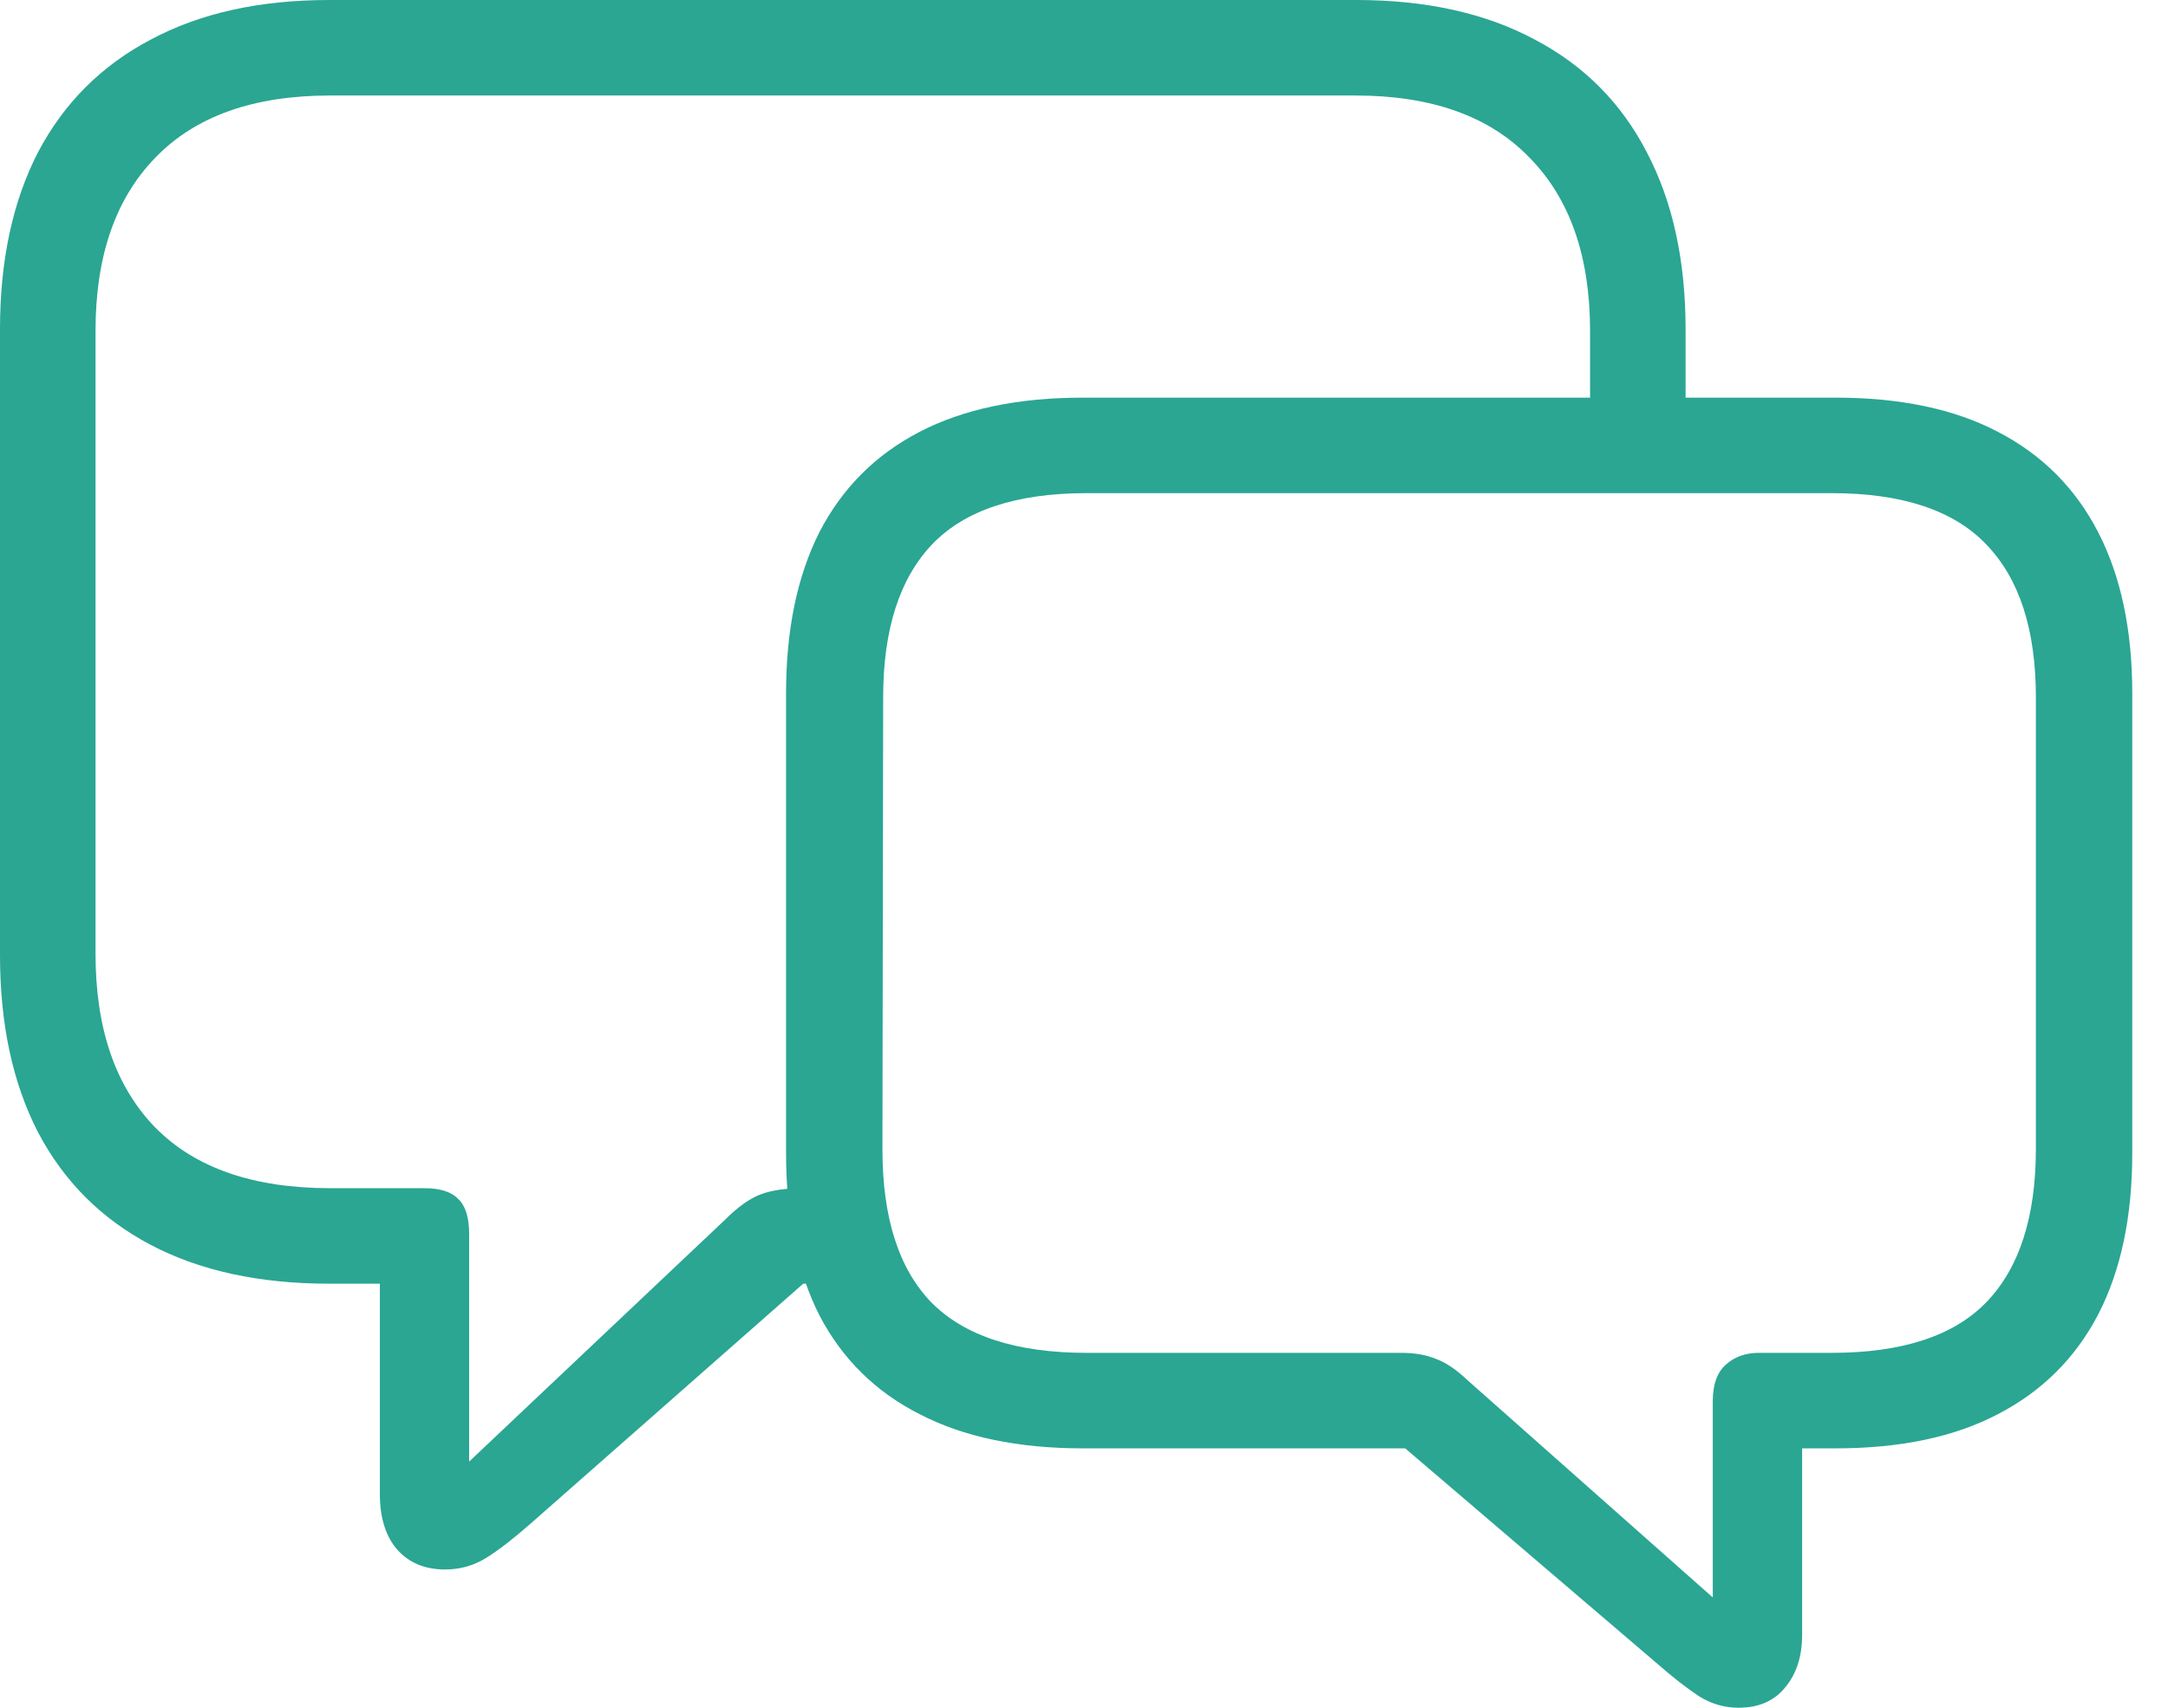
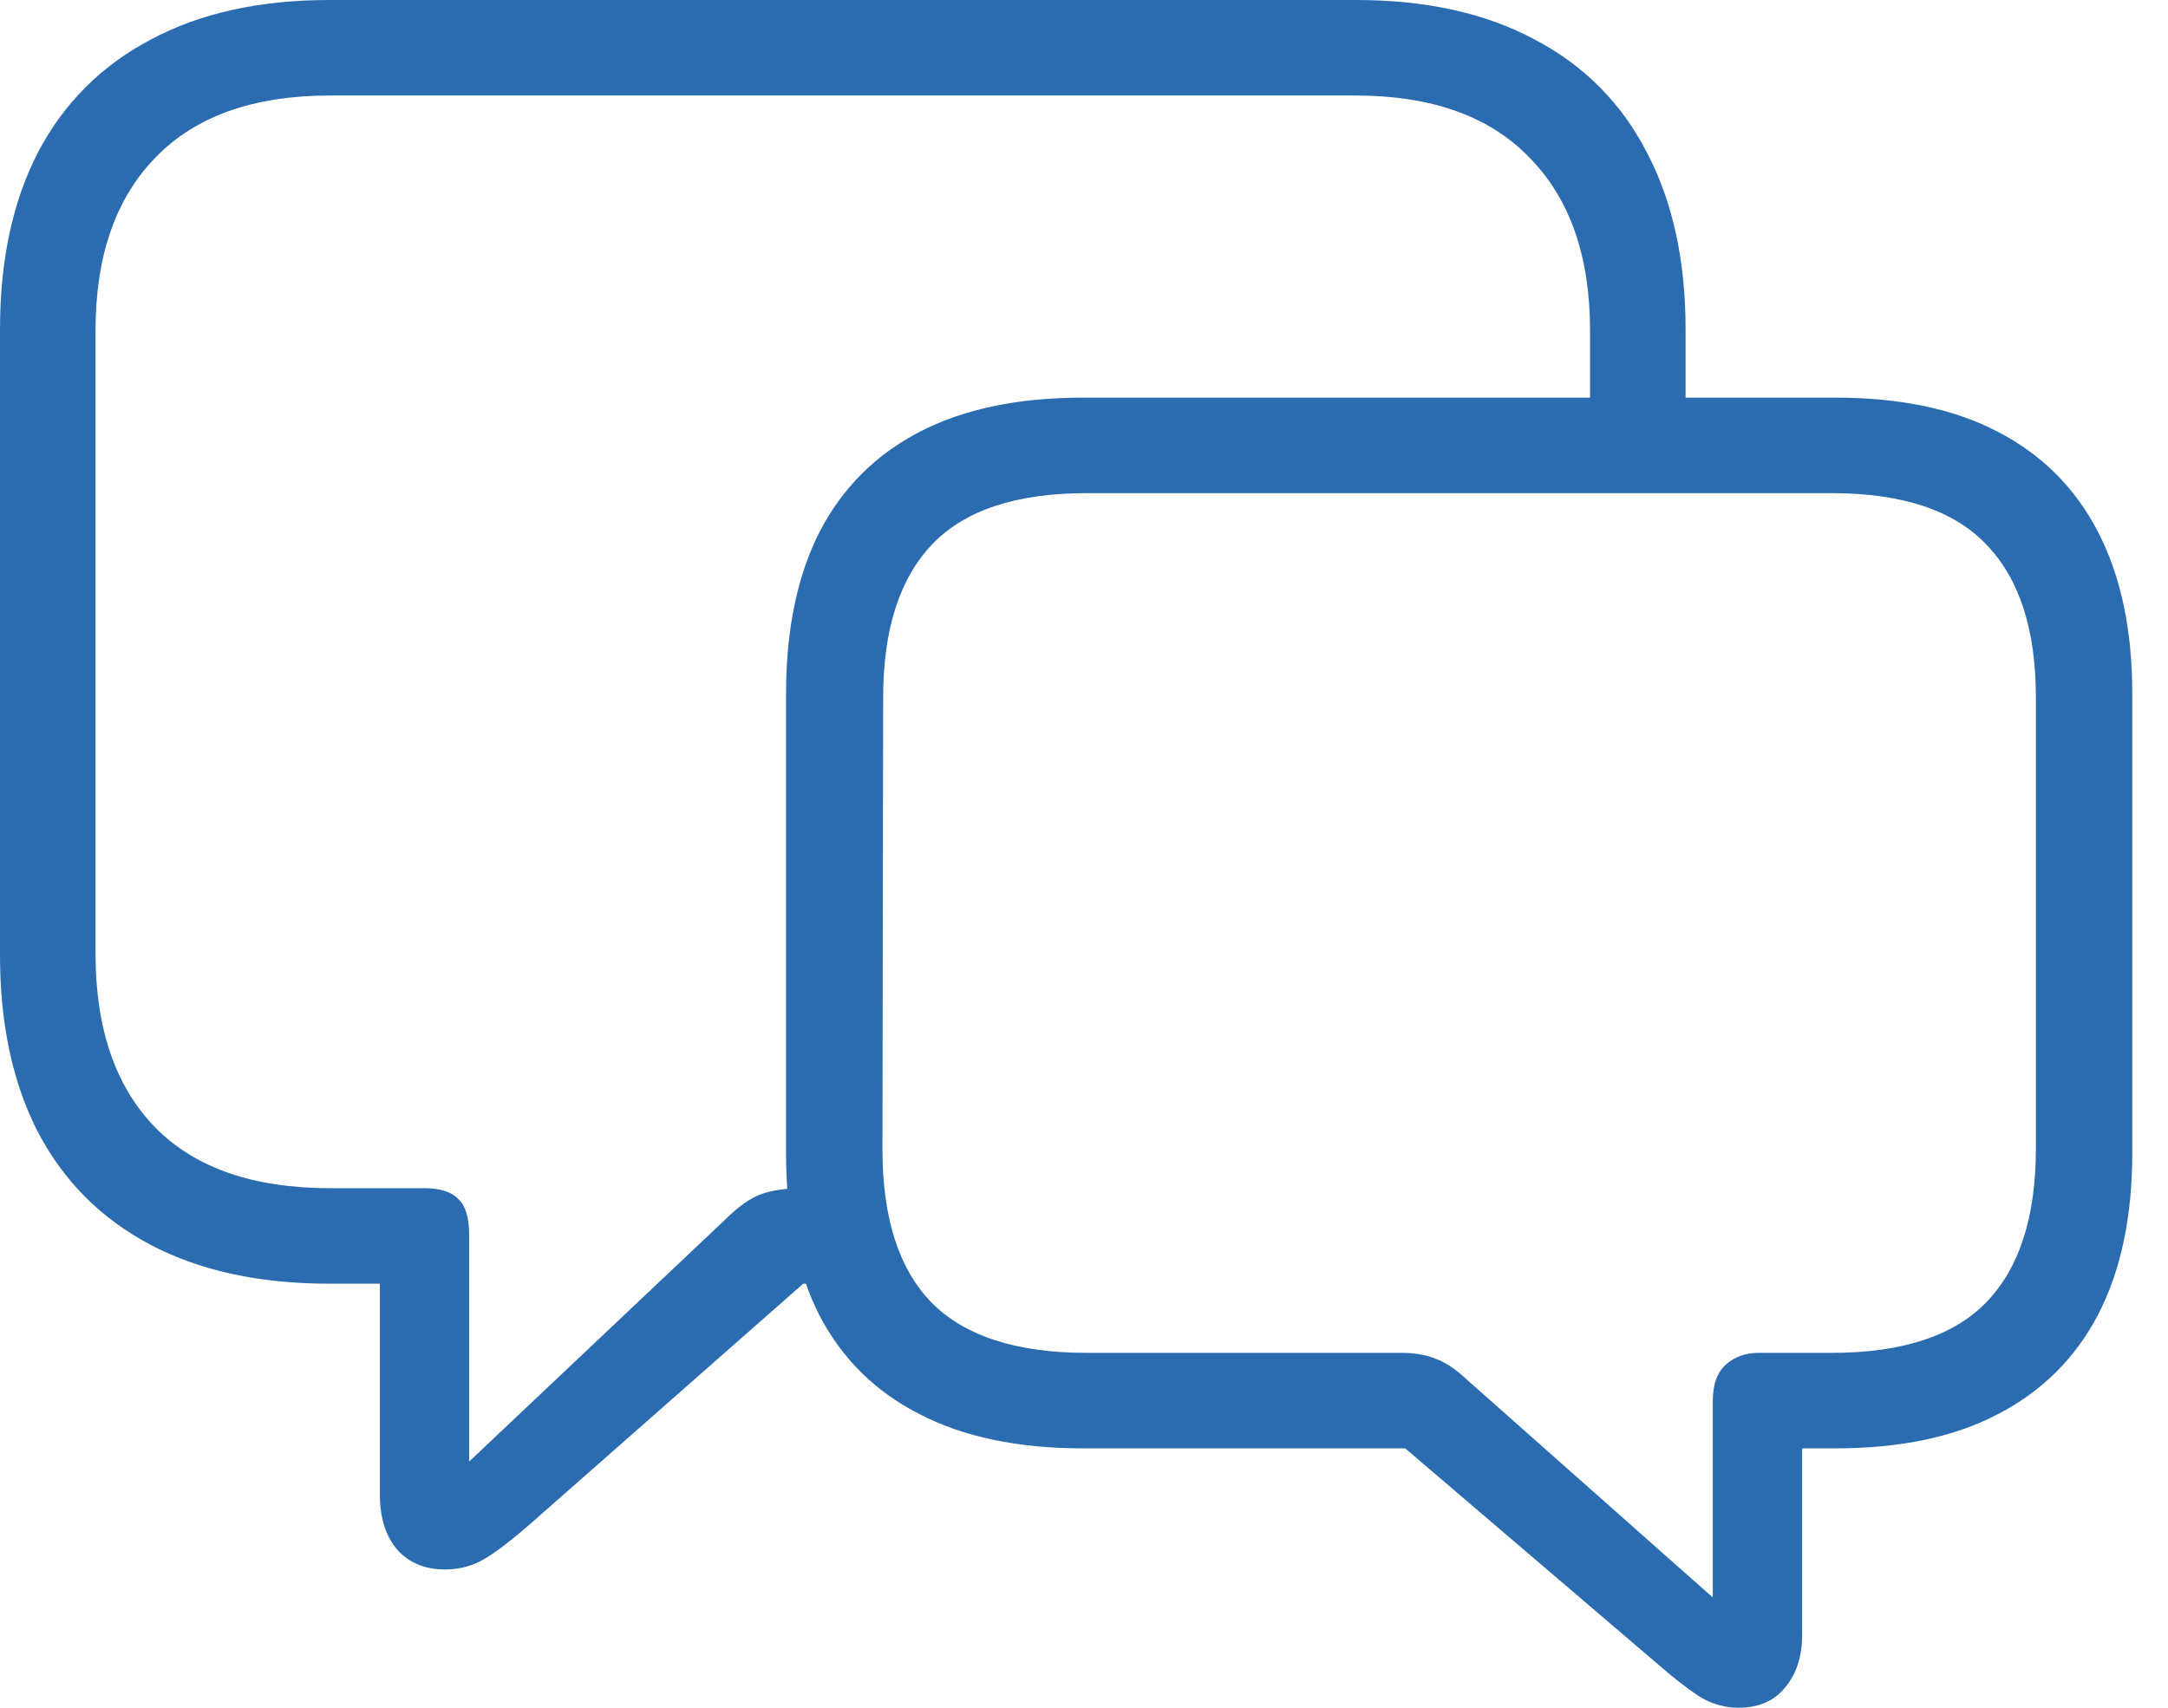
<svg xmlns="http://www.w3.org/2000/svg" width="33" height="26" viewBox="0 0 33 26" fill="none">
-   <path d="M13.372 19.544H12.226L8.075 23.198C7.815 23.426 7.591 23.6 7.402 23.718C7.212 23.836 7.003 23.895 6.775 23.895C6.467 23.895 6.223 23.793 6.042 23.588C5.868 23.383 5.782 23.103 5.782 22.748V19.544H5.013C3.949 19.544 3.043 19.347 2.294 18.953C1.545 18.559 0.973 17.988 0.579 17.239C0.193 16.49 0 15.591 0 14.543V5.013C0 3.965 0.193 3.066 0.579 2.317C0.973 1.569 1.545 0.997 2.294 0.603C3.043 0.201 3.949 0 5.013 0H20.644C21.708 0 22.614 0.201 23.363 0.603C24.112 0.997 24.68 1.569 25.066 2.317C25.46 3.066 25.657 3.965 25.657 5.013V7.07H24.203V5.037C24.203 3.902 23.895 3.023 23.281 2.4C22.674 1.77 21.791 1.454 20.632 1.454H5.025C3.858 1.454 2.972 1.77 2.365 2.4C1.758 3.023 1.454 3.902 1.454 5.037V14.519C1.454 15.662 1.758 16.545 2.365 17.168C2.972 17.783 3.858 18.09 5.025 18.09H6.456C6.7 18.09 6.873 18.145 6.976 18.256C7.086 18.358 7.141 18.535 7.141 18.788V22.252L11.031 18.575C11.228 18.378 11.41 18.248 11.575 18.185C11.741 18.122 11.958 18.09 12.226 18.09H12.935L13.372 19.544ZM16.482 22.051C15.497 22.051 14.669 21.878 13.999 21.531C13.329 21.192 12.821 20.691 12.474 20.029C12.135 19.359 11.965 18.535 11.965 17.558V10.558C11.965 9.589 12.135 8.769 12.474 8.099C12.821 7.429 13.329 6.921 13.999 6.574C14.669 6.227 15.497 6.054 16.482 6.054H27.939C28.924 6.054 29.748 6.227 30.41 6.574C31.08 6.921 31.589 7.429 31.935 8.099C32.282 8.769 32.456 9.589 32.456 10.558V17.558C32.456 18.527 32.282 19.347 31.935 20.017C31.589 20.679 31.08 21.184 30.41 21.531C29.748 21.878 28.924 22.051 27.939 22.051H27.431V24.889C27.431 25.22 27.344 25.488 27.171 25.693C27.005 25.898 26.768 26 26.461 26C26.248 26 26.047 25.941 25.858 25.823C25.677 25.704 25.46 25.535 25.208 25.314L21.389 22.051H16.482ZM16.541 20.597H21.33C21.535 20.597 21.712 20.628 21.862 20.691C22.012 20.746 22.169 20.853 22.335 21.011L26.071 24.321V21.33C26.071 21.078 26.138 20.892 26.272 20.774C26.406 20.656 26.572 20.597 26.768 20.597H27.88C28.952 20.597 29.736 20.34 30.233 19.828C30.737 19.308 30.989 18.527 30.989 17.487V10.618C30.989 9.585 30.737 8.809 30.233 8.288C29.736 7.768 28.952 7.508 27.88 7.508H16.541C15.469 7.508 14.685 7.768 14.188 8.288C13.692 8.809 13.443 9.585 13.443 10.618L13.432 17.499C13.432 18.539 13.68 19.316 14.176 19.828C14.681 20.34 15.469 20.597 16.541 20.597Z" fill="#2AA693" />
+   <path d="M13.372 19.544H12.226L8.075 23.198C7.815 23.426 7.591 23.6 7.402 23.718C7.212 23.836 7.003 23.895 6.775 23.895C6.467 23.895 6.223 23.793 6.042 23.588C5.868 23.383 5.782 23.103 5.782 22.748V19.544H5.013C3.949 19.544 3.043 19.347 2.294 18.953C1.545 18.559 0.973 17.988 0.579 17.239C0.193 16.49 0 15.591 0 14.543V5.013C0 3.965 0.193 3.066 0.579 2.317C0.973 1.569 1.545 0.997 2.294 0.603C3.043 0.201 3.949 0 5.013 0H20.644C21.708 0 22.614 0.201 23.363 0.603C24.112 0.997 24.68 1.569 25.066 2.317C25.46 3.066 25.657 3.965 25.657 5.013V7.07H24.203V5.037C24.203 3.902 23.895 3.023 23.281 2.4C22.674 1.77 21.791 1.454 20.632 1.454H5.025C3.858 1.454 2.972 1.77 2.365 2.4C1.758 3.023 1.454 3.902 1.454 5.037V14.519C1.454 15.662 1.758 16.545 2.365 17.168C2.972 17.783 3.858 18.09 5.025 18.09H6.456C6.7 18.09 6.873 18.145 6.976 18.256C7.086 18.358 7.141 18.535 7.141 18.788V22.252L11.031 18.575C11.228 18.378 11.41 18.248 11.575 18.185C11.741 18.122 11.958 18.09 12.226 18.09H12.935L13.372 19.544ZM16.482 22.051C15.497 22.051 14.669 21.878 13.999 21.531C13.329 21.192 12.821 20.691 12.474 20.029C12.135 19.359 11.965 18.535 11.965 17.558V10.558C11.965 9.589 12.135 8.769 12.474 8.099C12.821 7.429 13.329 6.921 13.999 6.574C14.669 6.227 15.497 6.054 16.482 6.054H27.939C28.924 6.054 29.748 6.227 30.41 6.574C31.08 6.921 31.589 7.429 31.935 8.099C32.282 8.769 32.456 9.589 32.456 10.558V17.558C32.456 18.527 32.282 19.347 31.935 20.017C31.589 20.679 31.08 21.184 30.41 21.531C29.748 21.878 28.924 22.051 27.939 22.051H27.431V24.889C27.431 25.22 27.344 25.488 27.171 25.693C27.005 25.898 26.768 26 26.461 26C26.248 26 26.047 25.941 25.858 25.823C25.677 25.704 25.46 25.535 25.208 25.314L21.389 22.051H16.482ZM16.541 20.597H21.33C21.535 20.597 21.712 20.628 21.862 20.691C22.012 20.746 22.169 20.853 22.335 21.011L26.071 24.321V21.33C26.071 21.078 26.138 20.892 26.272 20.774C26.406 20.656 26.572 20.597 26.768 20.597H27.88C28.952 20.597 29.736 20.34 30.233 19.828C30.737 19.308 30.989 18.527 30.989 17.487V10.618C30.989 9.585 30.737 8.809 30.233 8.288C29.736 7.768 28.952 7.508 27.88 7.508H16.541C15.469 7.508 14.685 7.768 14.188 8.288C13.692 8.809 13.443 9.585 13.443 10.618L13.432 17.499C13.432 18.539 13.68 19.316 14.176 19.828C14.681 20.34 15.469 20.597 16.541 20.597Z" fill="#2B6CB0" />
</svg>
